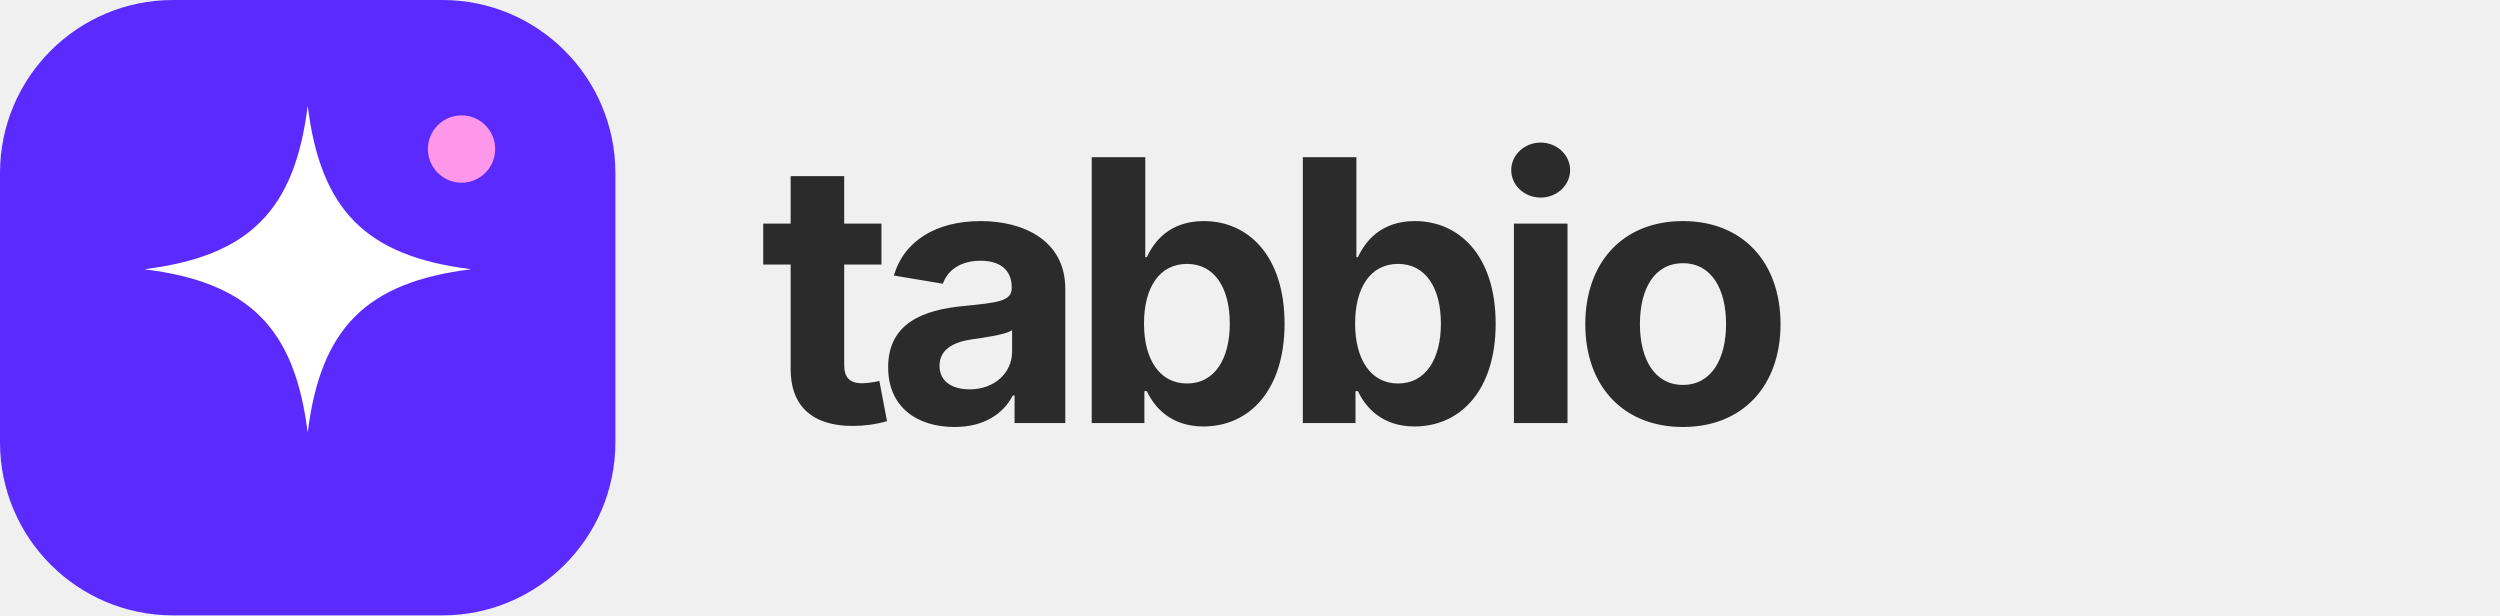
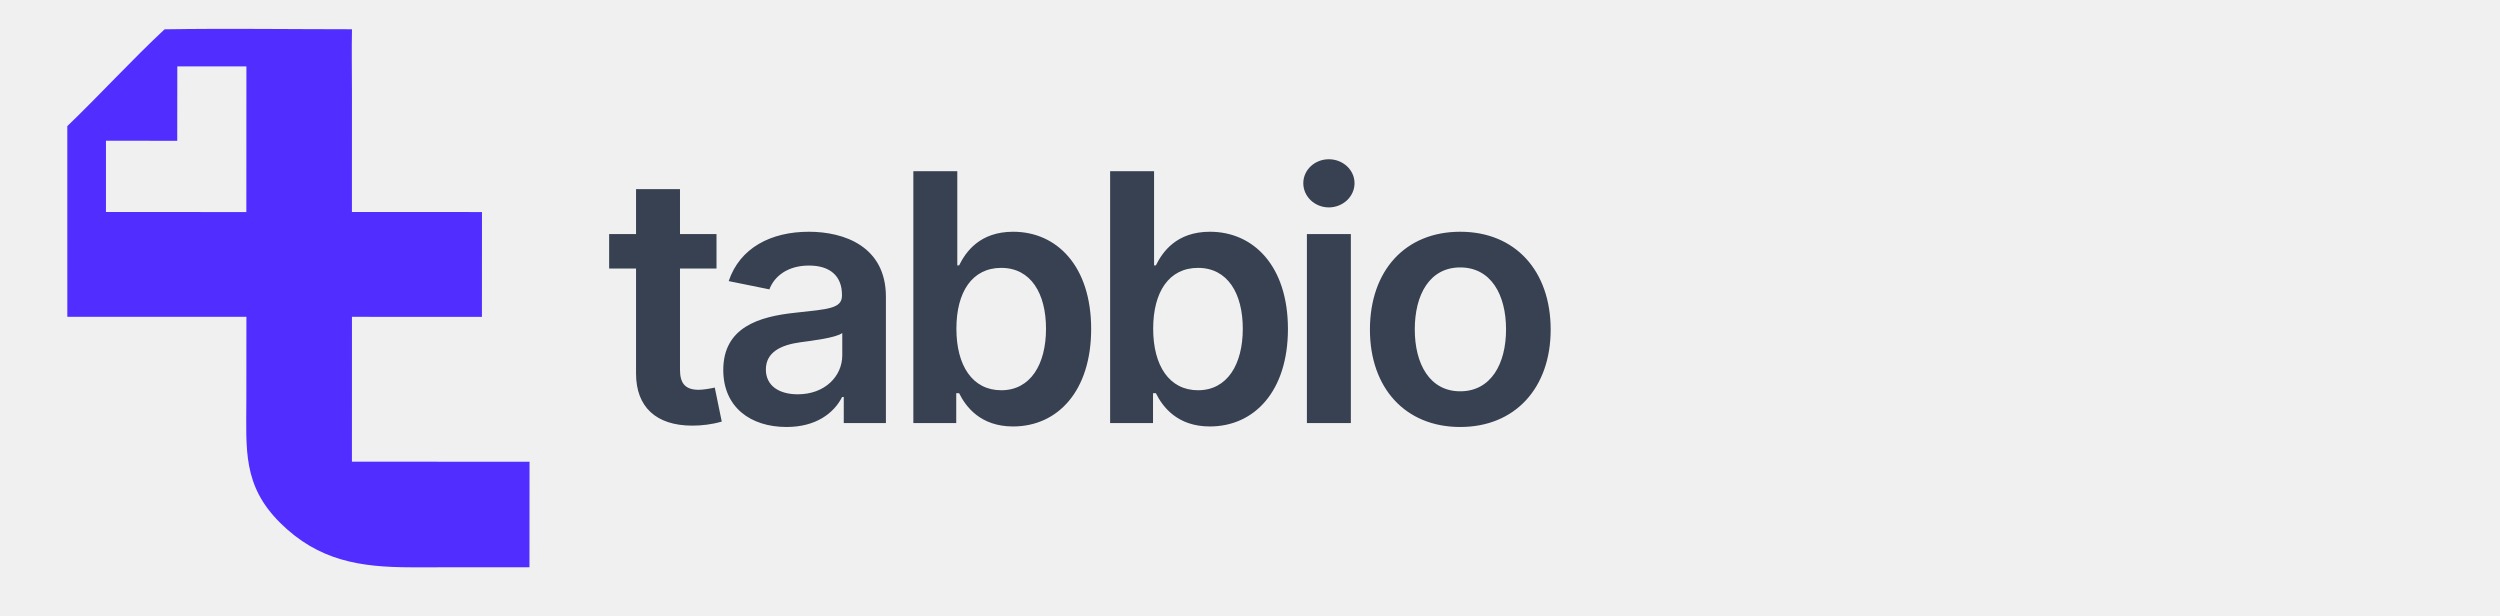
<svg xmlns="http://www.w3.org/2000/svg" width="520" height="128" viewBox="0 0 520 128" role="img" aria-labelledby="title desc">
-   <rect width="128" height="128" rx="36" fill="#5A2AFF" />
-   <path fill="#fff" d="M64 22c2.7 21.8 12.2 31.3 34 34-21.8 2.7-31.3 12.2-34 34-2.7-21.8-12.2-31.3-34-34 21.8-2.7 31.3-12.2 34-34Z" />
-   <circle cx="96" cy="31" r="7" fill="#FE97E9" />
-   <text x="158" y="88" fill="#2B2B2B" font-family="Inter, Arial, sans-serif" font-size="76" font-weight="700" letter-spacing="-4">tabbio</text>
+   <g transform="translate(-82 -122) scale(4)">
+     <path d="M29.058 32.024C32.248 31.972 35.598 32.021 38.803 32.021C38.781 33.072 38.801 34.196 38.801 35.251L38.8 41.523L45.563 41.526L45.56 46.977L38.802 46.975L38.8 54.507L48.036 54.51L48.034 58.278L48.032 59.998L41.882 60C39.227 59.997 37.064 59.662 35.074 57.692C33.109 55.746 33.308 53.874 33.31 51.306L33.313 46.974L24.001 46.975L24 37.058C25.689 35.436 27.355 33.612 29.058 32.024ZM29.716 37.821L26.01 37.818V41.524L29.622 41.525L33.31 41.527L33.313 33.952L29.72 33.951L29.716 37.821Z" fill="#512EFF" />
+   </g>
+   <text x="126" y="88" fill="#374151" font-family="Inter, Arial, sans-serif" font-size="72" font-weight="600" letter-spacing="-4">tabbio</text>
</svg>
